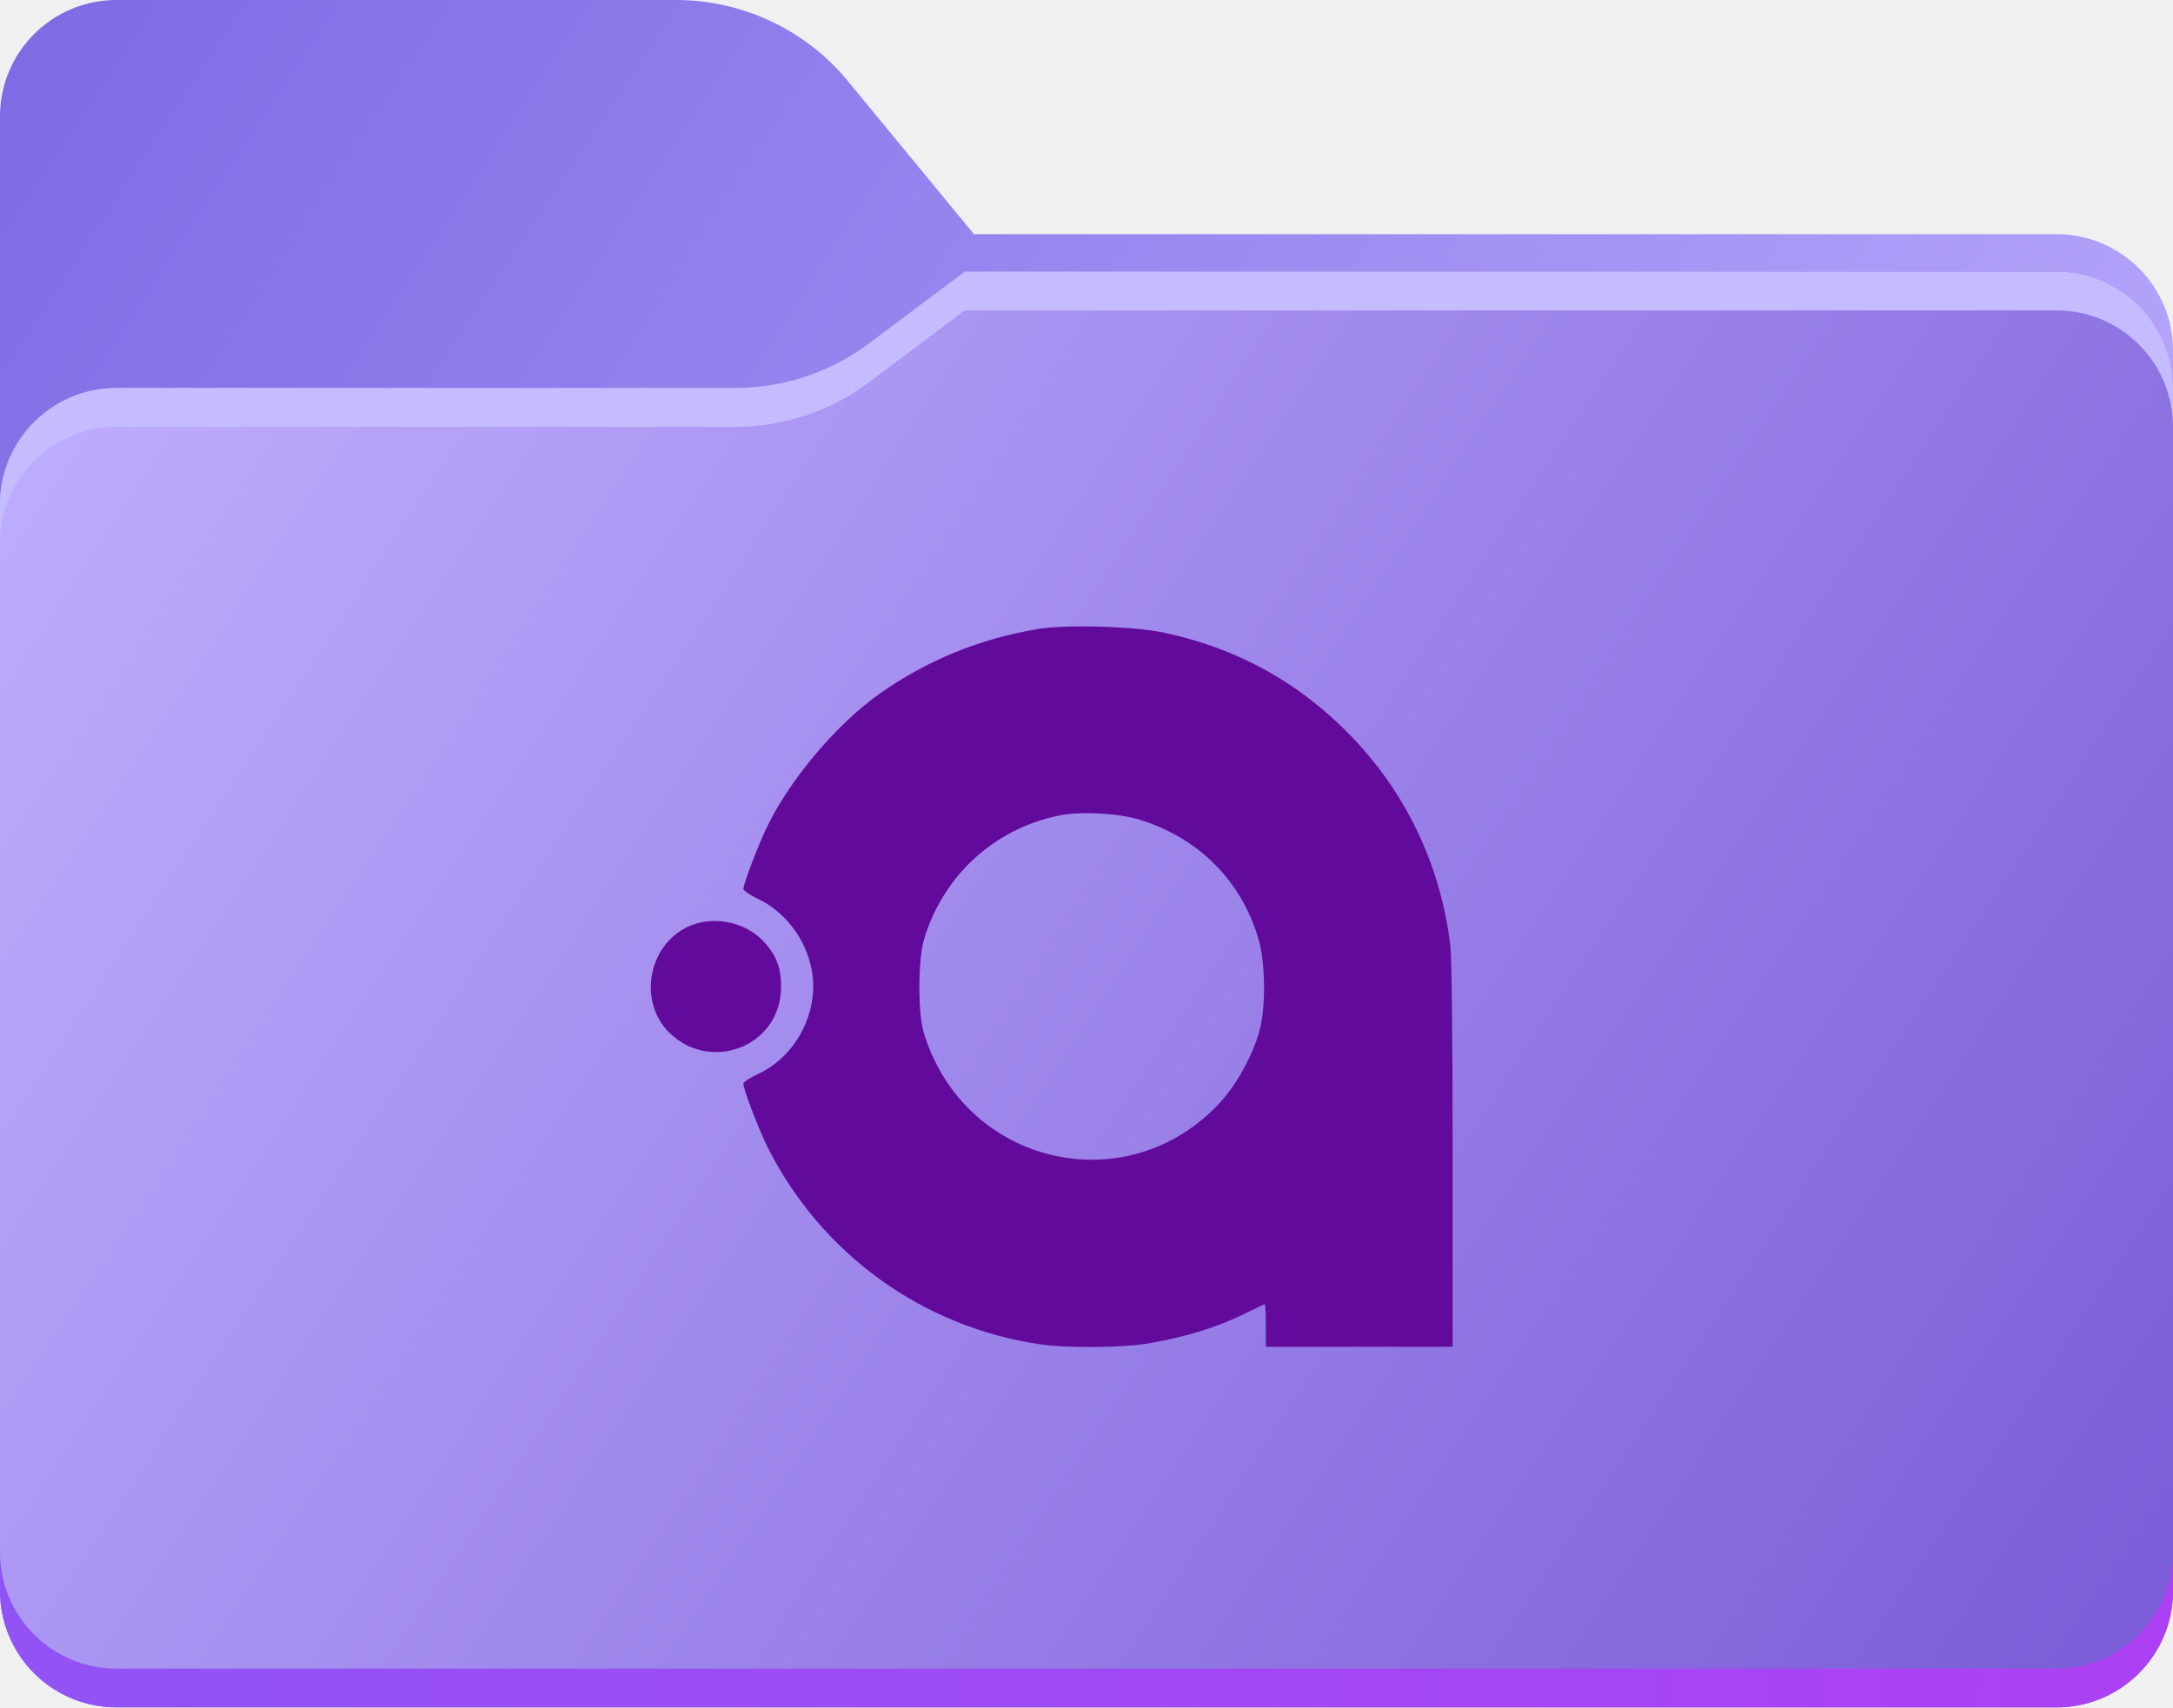
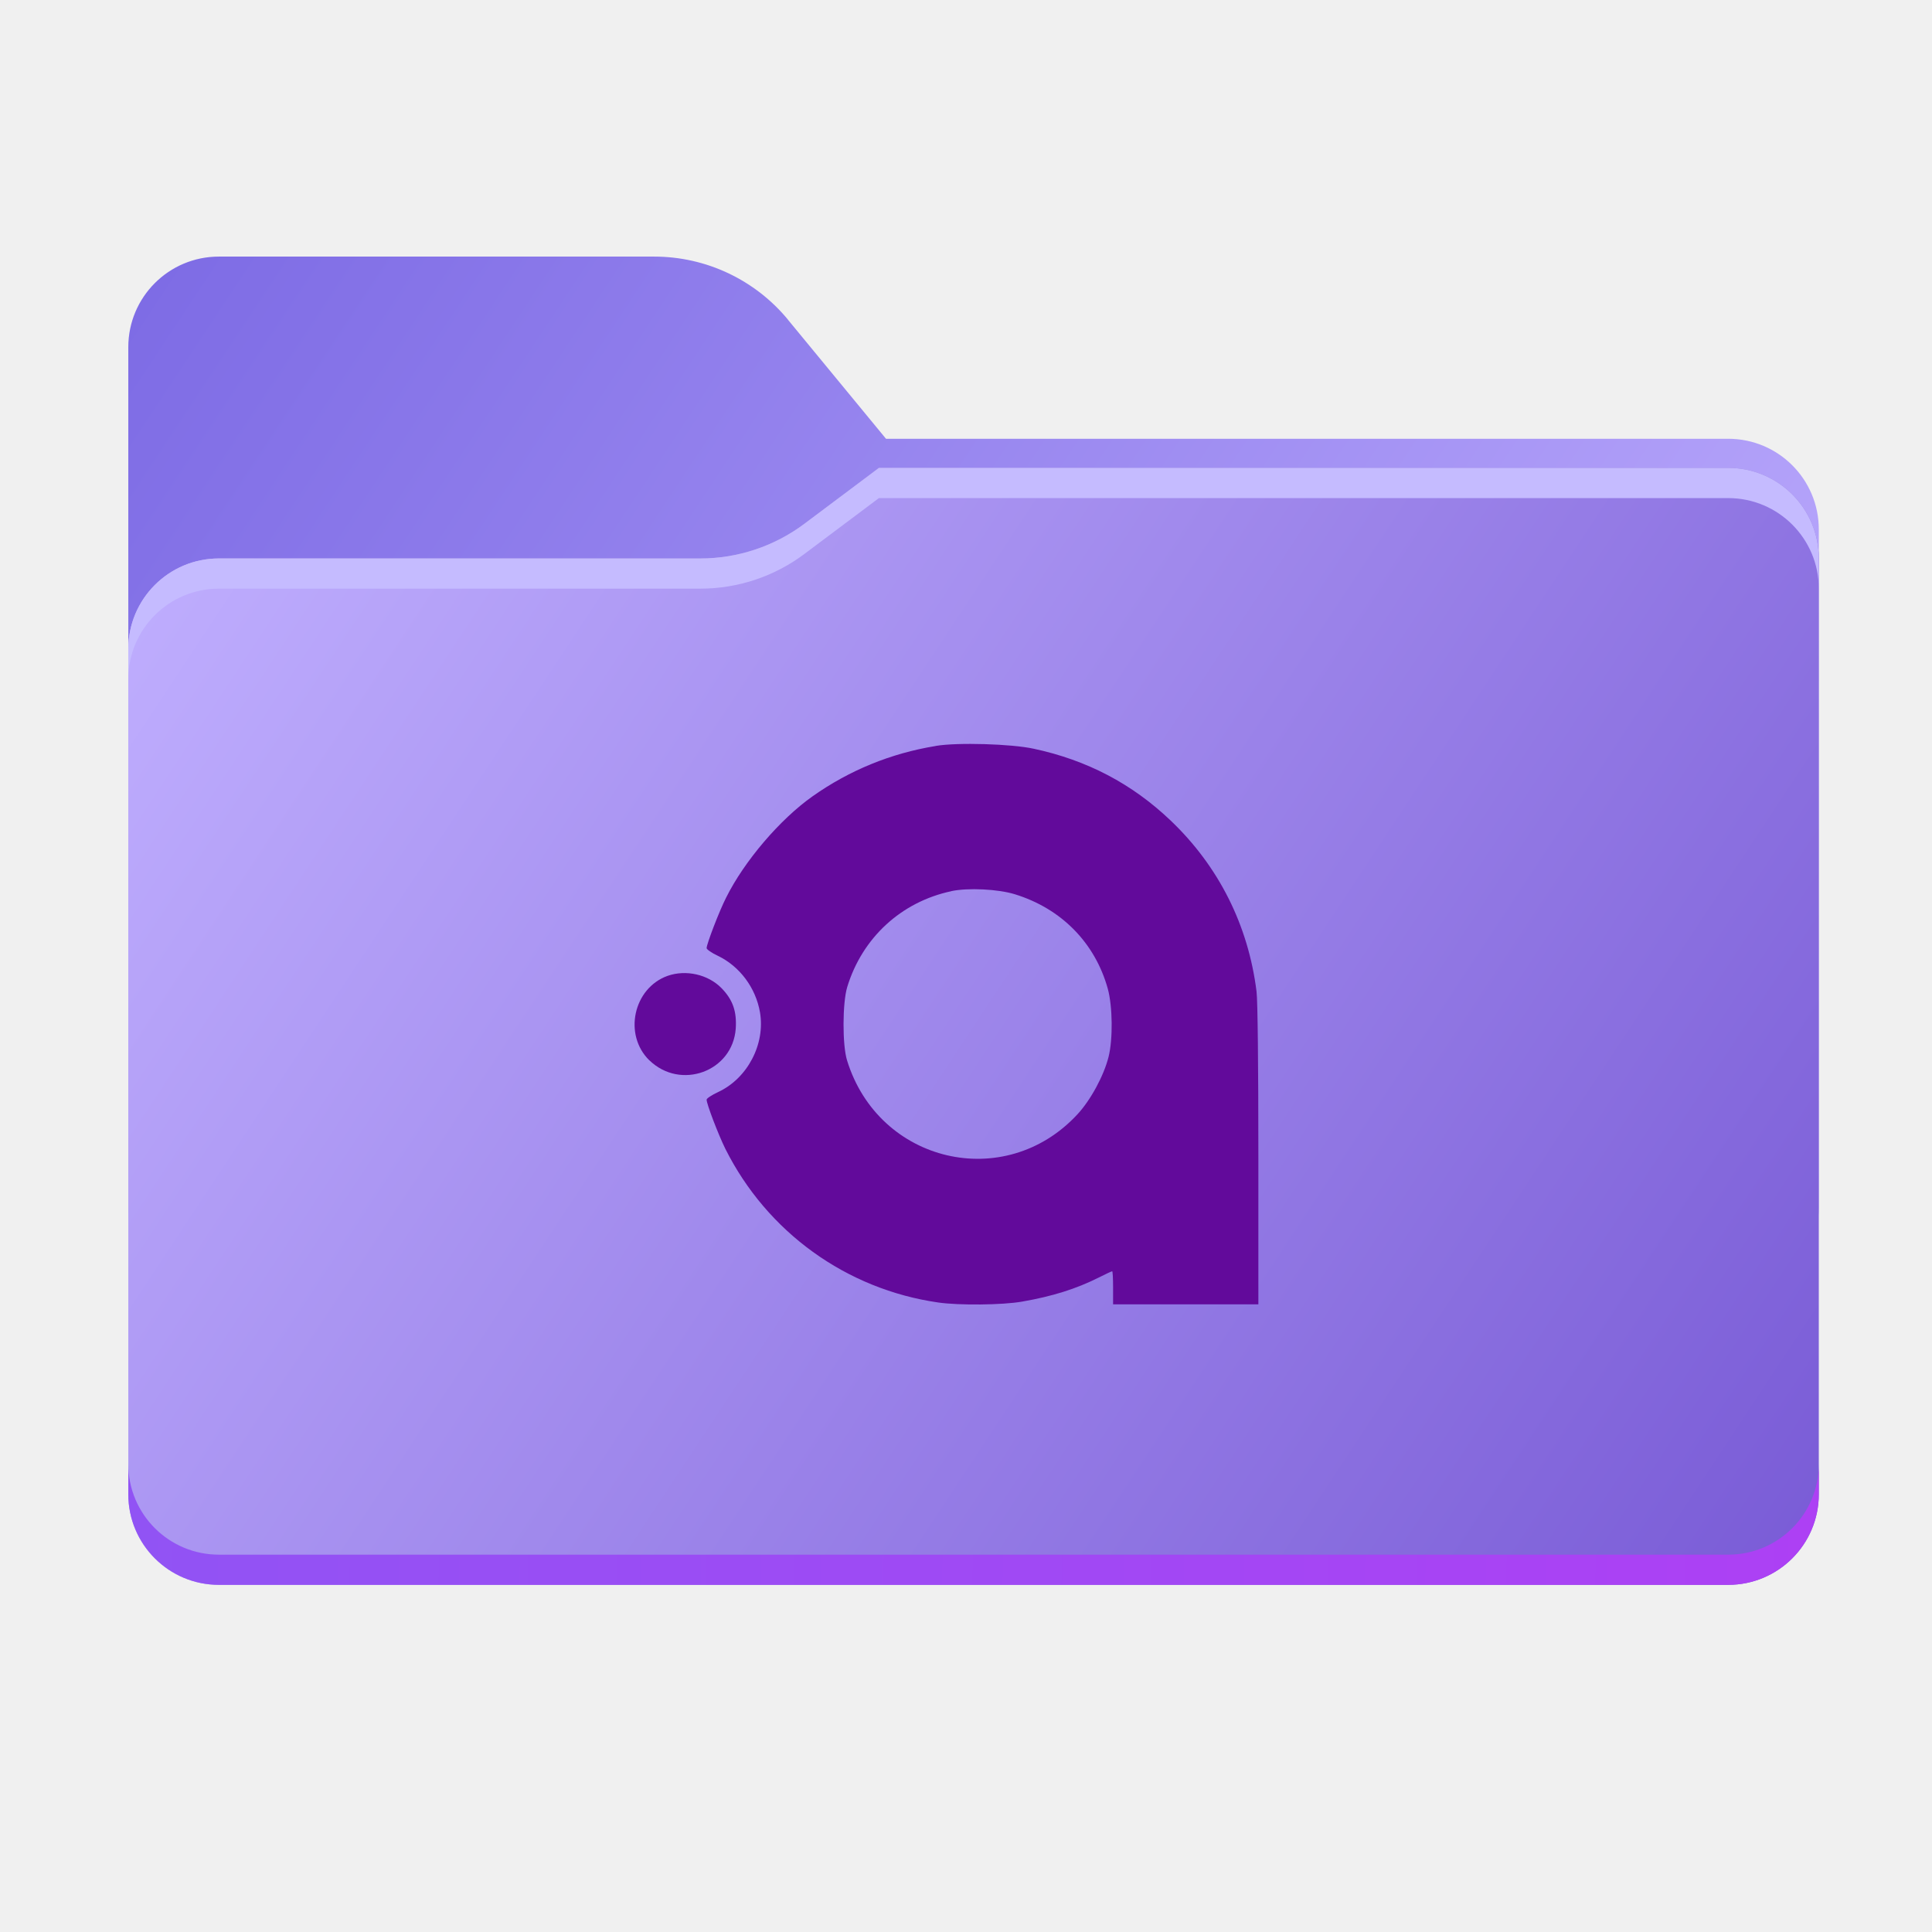
- <svg xmlns="http://www.w3.org/2000/svg" id="_图层_2" data-name="图层 2" viewBox="0 0 224 176">
+ <svg xmlns="http://www.w3.org/2000/svg" width="256" height="256" viewBox="0 0 256 256">
  <defs>
    <style>
      .cls-1 {
        fill: #fff;
      }

      .cls-2 {
        fill: url(#_未命名的渐变_20);
      }

      .cls-2, .cls-3, .cls-4, .cls-5, .cls-6, .cls-7, .cls-8 {
        fill-rule: evenodd;
      }

      .cls-3 {
        fill: #c5bbff;
      }

      .cls-4 {
        fill: url(#linear-gradient);
      }

      .cls-9 {
        mask: url(#mask-1);
      }

      .cls-9, .cls-10 {
        fill: none;
      }

      .cls-5 {
        fill: #620a9b;
      }

      .cls-6 {
        fill: url(#_未命名的渐变_24);
      }

      .cls-7 {
        fill: url(#_未命名的渐变_18);
      }

      .cls-10 {
        mask: url(#mask);
      }

      .cls-8 {
        fill: #a6a1a1;
      }
    </style>
    <linearGradient id="_未命名的渐变_18" data-name="未命名的渐变 18" x1=".61" y1="7.47" x2="212.29" y2="147.33" gradientUnits="userSpaceOnUse">
      <stop offset="0" stop-color="#7e6ce5" />
      <stop offset="1" stop-color="#c1b0ff" />
    </linearGradient>
    <linearGradient id="linear-gradient" x1="15.58" y1="205.55" x2="196.35" y2="24.41" gradientTransform="translate(0 190) scale(1 -1)" gradientUnits="userSpaceOnUse">
      <stop offset="0" stop-color="#05815d" />
      <stop offset="1" stop-color="#0c575f" />
    </linearGradient>
    <mask id="mask" x="0" y="0" width="224" height="138" maskUnits="userSpaceOnUse">
      <g id="mask0_501_11930" data-name="mask0 501 11930">
        <path class="cls-4" d="m87.43,8.38c-4.37-5.31-10.88-8.38-17.75-8.38H12C5.37,0,0,5.37,0,12v114c0,6.63,5.37,12,12,12h200c6.63,0,12-5.37,12-12V36.14c0-6.63-5.37-12-12-12h-111.6l-12.98-15.76Z" />
      </g>
    </mask>
    <linearGradient id="_未命名的渐变_24" data-name="未命名的渐变 24" x1="0" y1="162" x2="224" y2="14" gradientTransform="translate(0 190) scale(1 -1)" gradientUnits="userSpaceOnUse">
      <stop offset="0" stop-color="#c1b0ff" />
      <stop offset="1" stop-color="#795bd6" />
    </linearGradient>
    <linearGradient id="_未命名的渐变_20" data-name="未命名的渐变 20" x1="-.07" y1="23.32" x2="223.94" y2="20.82" gradientTransform="translate(0 190) scale(1 -1)" gradientUnits="userSpaceOnUse">
      <stop offset="0" stop-color="#9153f4" />
      <stop offset="1" stop-color="#ad40f4" />
    </linearGradient>
    <mask id="mask-1" x="49.83" y="38.91" width="124.78" height="124.78" maskUnits="userSpaceOnUse">
      <g id="bg-mask-0">
        <rect id="path_0" data-name="path 0" class="cls-1" x="49.83" y="38.91" width="124.78" height="124.78" />
      </g>
    </mask>
  </defs>
-   <path class="cls-7" d="m87.43,8.38c-4.37-5.31-10.88-8.38-17.75-8.38H12C5.37,0,0,5.37,0,12v114c0,6.63,5.37,12,12,12h200c6.63,0,12-5.37,12-12V36.14c0-6.63-5.37-12-12-12h-111.6l-12.98-15.76Z" />
-   <g class="cls-10">
-     <path class="cls-8" d="m75.79,40c4.98,0,9.82-1.61,13.8-4.6l9.87-7.4h112.54c6.63,0,12,5.37,12,12v86c0,6.63-5.37,12-12,12H12c-6.63,0-12-5.37-12-12V52c0-6.63,5.37-12,12-12h63.79Z" />
-   </g>
-   <path class="cls-6" d="m75.79,40c4.98,0,9.82-1.61,13.8-4.6l9.87-7.4h112.54c6.63,0,12,5.37,12,12v124c0,6.63-5.37,12-12,12H12c-6.63,0-12-5.37-12-12V52c0-6.63,5.37-12,12-12h63.79Z" />
-   <path class="cls-2" d="m0,160v4c0,6.63,5.37,12,12,12h200c6.63,0,12-5.37,12-12v-4c0,6.63-5.37,12-12,12H12c-6.63,0-12-5.37-12-12Z" />
-   <path class="cls-3" d="m89.59,35.4c-3.98,2.98-8.82,4.6-13.8,4.6H12c-6.63,0-12,5.37-12,12v4c0-6.63,5.37-12,12-12h63.79c4.98,0,9.82-1.61,13.8-4.6l9.87-7.4h112.54c6.63,0,12,5.37,12,12v-4c0-6.63-5.37-12-12-12h-112.54l-9.87,7.4Z" />
-   <g class="cls-9">
-     <g>
-       <path id="_路径_1" data-name="路径 1" class="cls-5" d="m106.98,64.84c2.88-.49,10.07-.27,12.99.37,7.07,1.51,13.04,4.65,18.13,9.5,6.38,6.07,10.31,13.89,11.4,22.69.15,1.27.24,9.6.24,21.74v19.69h-19.25v-2.19c0-1.22-.05-2.19-.12-2.19s-.88.37-1.78.83c-2.97,1.49-6.12,2.49-10.16,3.19-2.58.46-8.41.51-11.09.12-12.21-1.75-22.69-9.33-28.22-20.35-.93-1.88-2.49-5.95-2.49-6.53,0-.17.68-.61,1.51-1,3.9-1.8,6.29-6.36,5.56-10.58-.56-3.24-2.68-6.09-5.58-7.48-.83-.39-1.49-.85-1.49-1.02,0-.54,1.68-4.92,2.58-6.68,2.41-4.85,7.16-10.41,11.48-13.45,4.83-3.41,10.33-5.68,16.28-6.65h0Zm2.07,19.25c-6.63,1.41-11.8,6.17-13.79,12.7-.63,2.07-.66,7.68-.02,9.72,4.19,13.6,20.91,17.52,30.51,7.16,1.78-1.92,3.51-5.12,4.14-7.63.59-2.34.54-6.68-.1-9.02-1.68-6.07-6.14-10.63-12.33-12.53-2.19-.68-6.19-.88-8.41-.41h0Z" />
-       <path id="_路径_2" data-name="路径 2" class="cls-5" d="m69.04,106.49c4.14,4.02,11.04,1.49,11.45-4.19.15-2.29-.39-3.83-1.88-5.36-1.78-1.83-4.73-2.49-7.16-1.63-4.53,1.63-5.87,7.8-2.41,11.19Z" />
+   <g transform="translate(17, 34)">
+     <path class="cls-7" d="m87.43,8.38c-4.37-5.31-10.88-8.38-17.75-8.38H12C5.37,0,0,5.37,0,12v114c0,6.63,5.37,12,12,12h200c6.63,0,12-5.37,12-12V36.14c0-6.63-5.37-12-12-12h-111.6l-12.98-15.76Z" />
+     <g class="cls-10">
+       <path class="cls-8" d="m75.79,40c4.98,0,9.82-1.61,13.8-4.6l9.87-7.4h112.54c6.63,0,12,5.37,12,12v86c0,6.63-5.37,12-12,12H12c-6.63,0-12-5.37-12-12V52c0-6.63,5.37-12,12-12h63.79Z" />
+     </g>
+     <path class="cls-6" d="m75.79,40c4.98,0,9.82-1.61,13.8-4.6l9.87-7.4h112.54c6.63,0,12,5.37,12,12v124c0,6.63-5.37,12-12,12H12c-6.63,0-12-5.37-12-12V52c0-6.63,5.37-12,12-12h63.79Z" />
+     <path class="cls-2" d="m0,160v4c0,6.63,5.37,12,12,12h200c6.63,0,12-5.37,12-12v-4c0,6.63-5.37,12-12,12H12c-6.63,0-12-5.37-12-12Z" />
+     <path class="cls-3" d="m89.59,35.4c-3.98,2.98-8.82,4.6-13.8,4.6H12c-6.63,0-12,5.37-12,12v4c0-6.63,5.37-12,12-12h63.79c4.98,0,9.82-1.61,13.8-4.6l9.87-7.4h112.54c6.63,0,12,5.37,12,12v-4c0-6.63-5.37-12-12-12h-112.54l-9.87,7.4Z" />
+     <g class="cls-9">
+       <g>
+         <path id="_路径_1" data-name="路径 1" class="cls-5" d="m106.98,64.84c2.88-.49,10.07-.27,12.99.37,7.07,1.51,13.04,4.65,18.13,9.5,6.38,6.07,10.31,13.89,11.4,22.69.15,1.27.24,9.6.24,21.74v19.69h-19.25v-2.19c0-1.22-.05-2.19-.12-2.19s-.88.37-1.78.83c-2.97,1.49-6.12,2.49-10.16,3.19-2.58.46-8.41.51-11.09.12-12.21-1.75-22.69-9.33-28.22-20.35-.93-1.88-2.49-5.95-2.49-6.53,0-.17.68-.61,1.51-1,3.9-1.8,6.29-6.36,5.56-10.58-.56-3.24-2.68-6.09-5.58-7.48-.83-.39-1.49-.85-1.49-1.02,0-.54,1.68-4.92,2.58-6.68,2.41-4.85,7.16-10.41,11.48-13.45,4.83-3.41,10.33-5.68,16.28-6.65h0Zm2.07,19.25c-6.63,1.41-11.8,6.17-13.79,12.7-.63,2.07-.66,7.68-.02,9.72,4.19,13.6,20.91,17.52,30.51,7.16,1.78-1.92,3.51-5.12,4.14-7.63.59-2.34.54-6.68-.1-9.02-1.68-6.07-6.14-10.63-12.33-12.53-2.19-.68-6.19-.88-8.41-.41h0Z" />
+         <path id="_路径_2" data-name="路径 2" class="cls-5" d="m69.04,106.49c4.14,4.02,11.04,1.49,11.45-4.19.15-2.29-.39-3.83-1.88-5.36-1.78-1.83-4.73-2.49-7.16-1.63-4.53,1.63-5.87,7.8-2.41,11.19Z" />
+       </g>
    </g>
  </g>
</svg>
